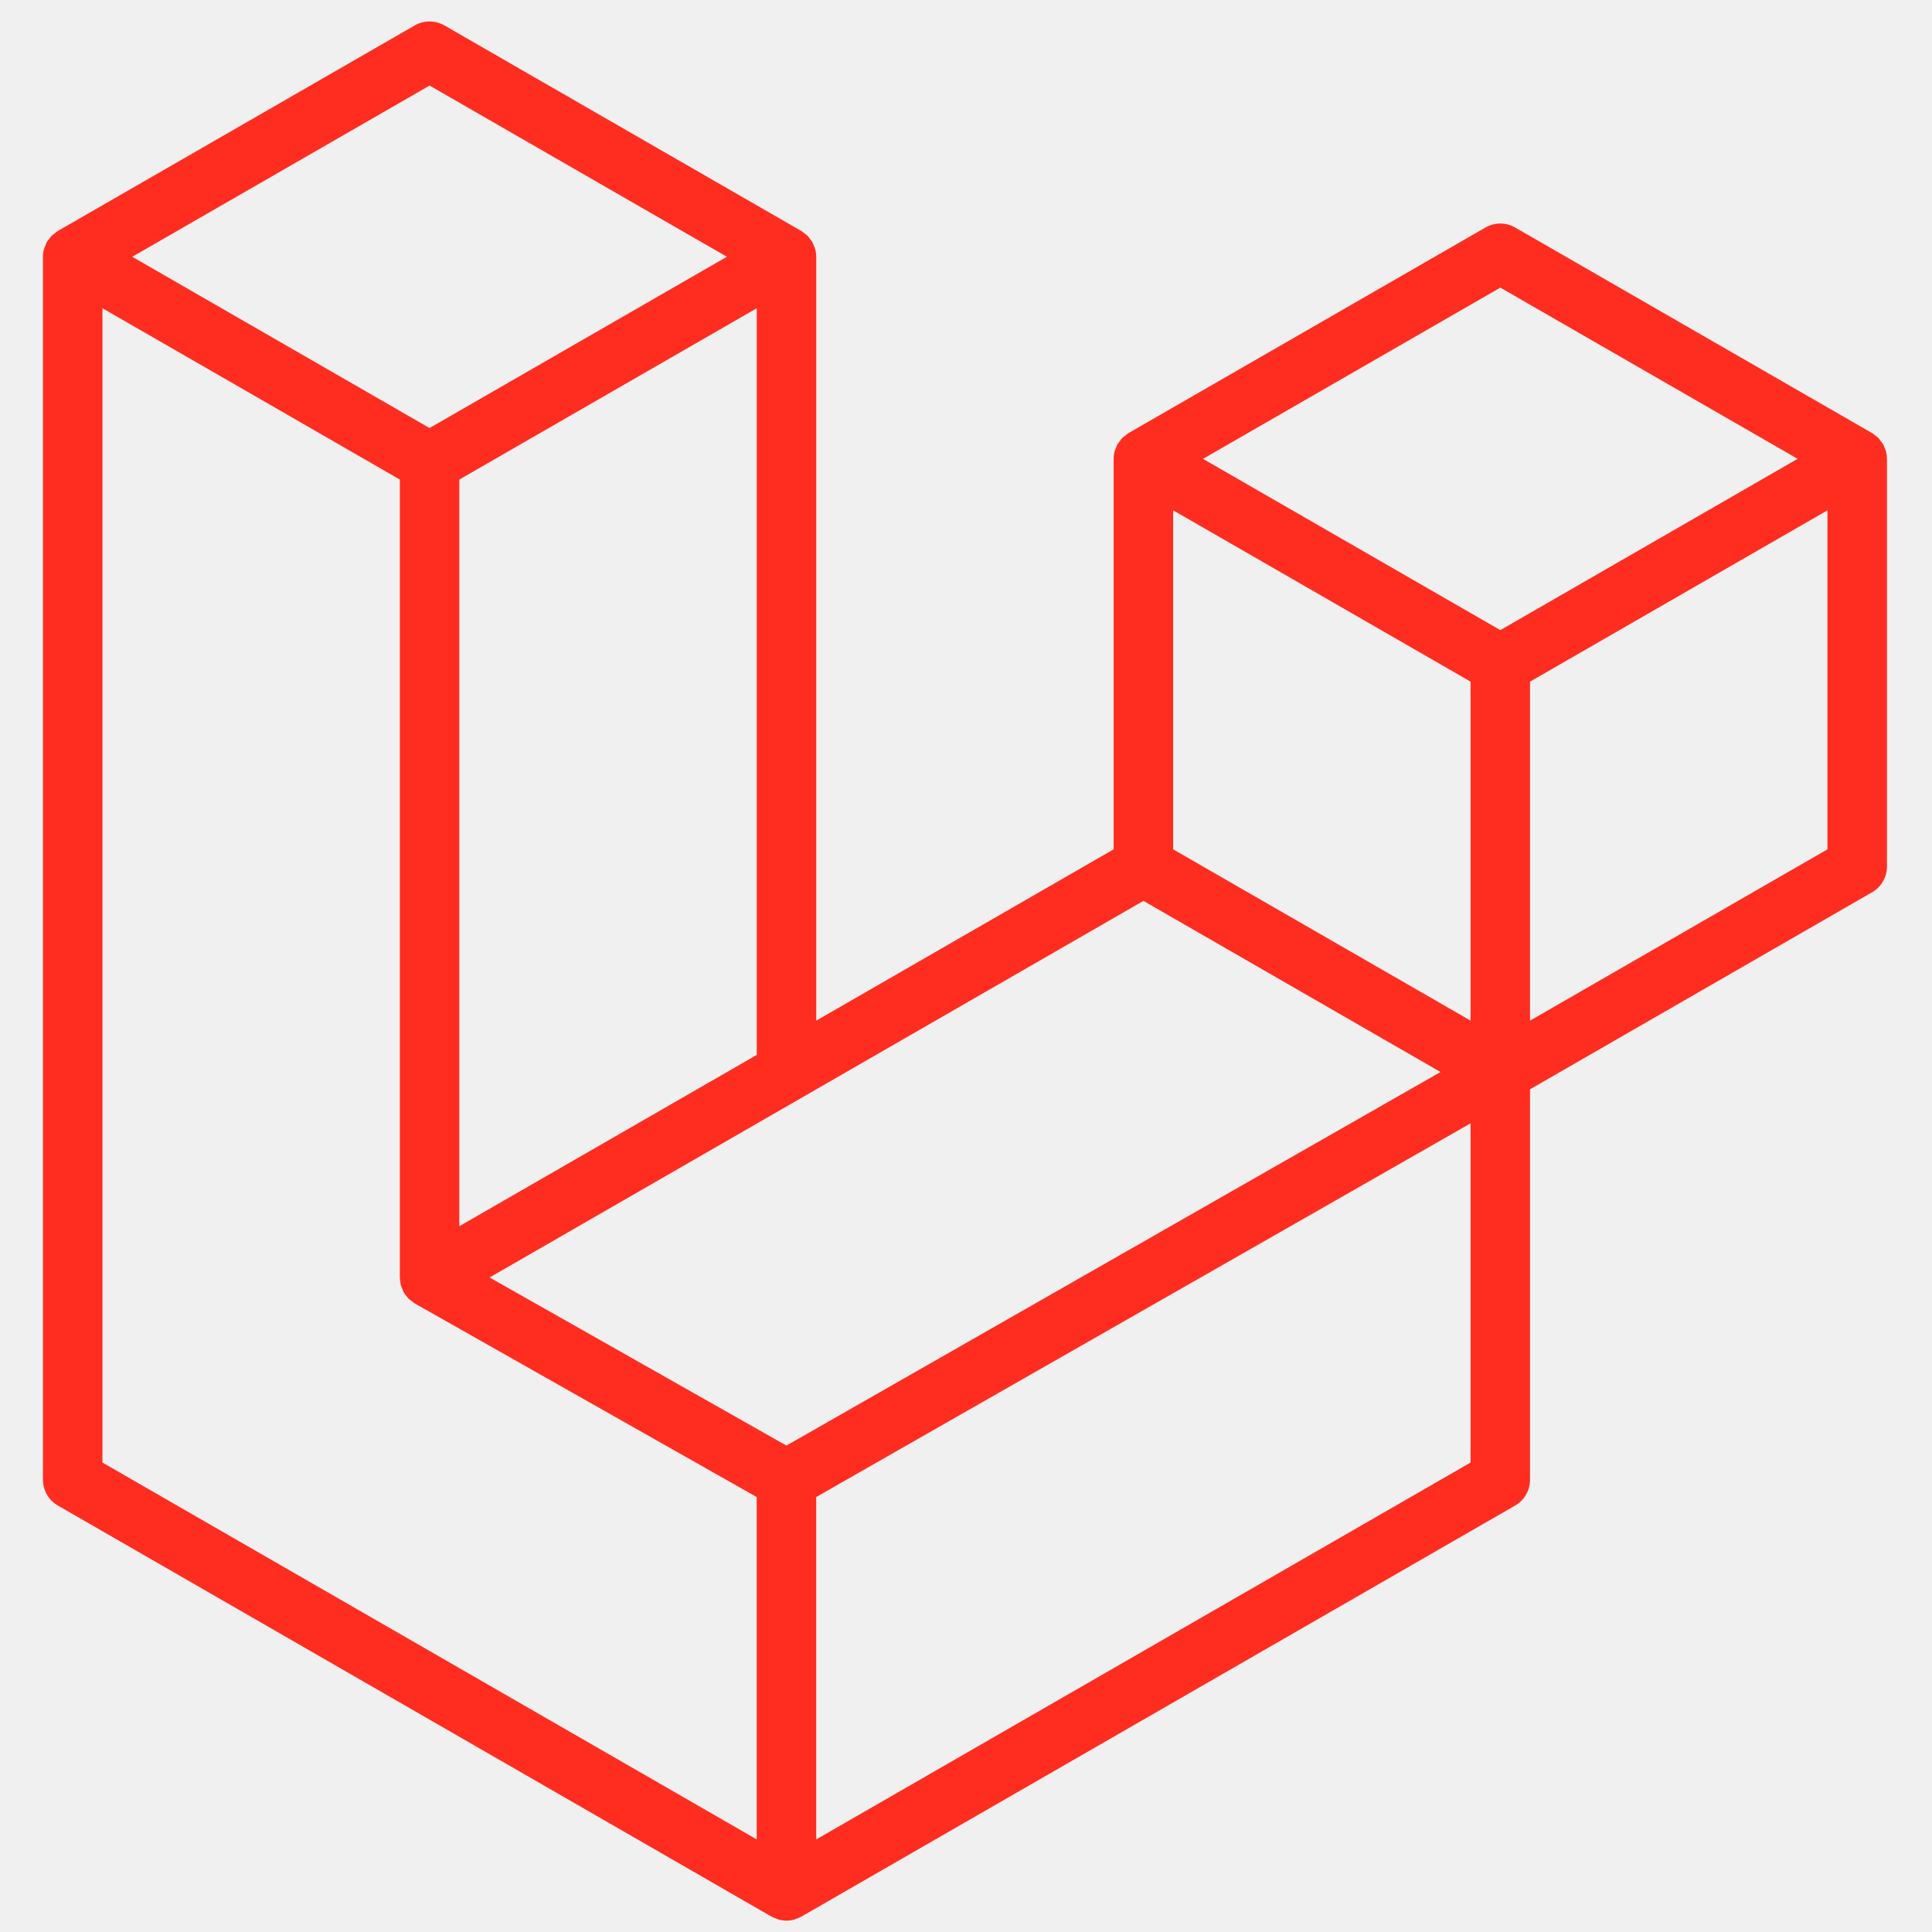
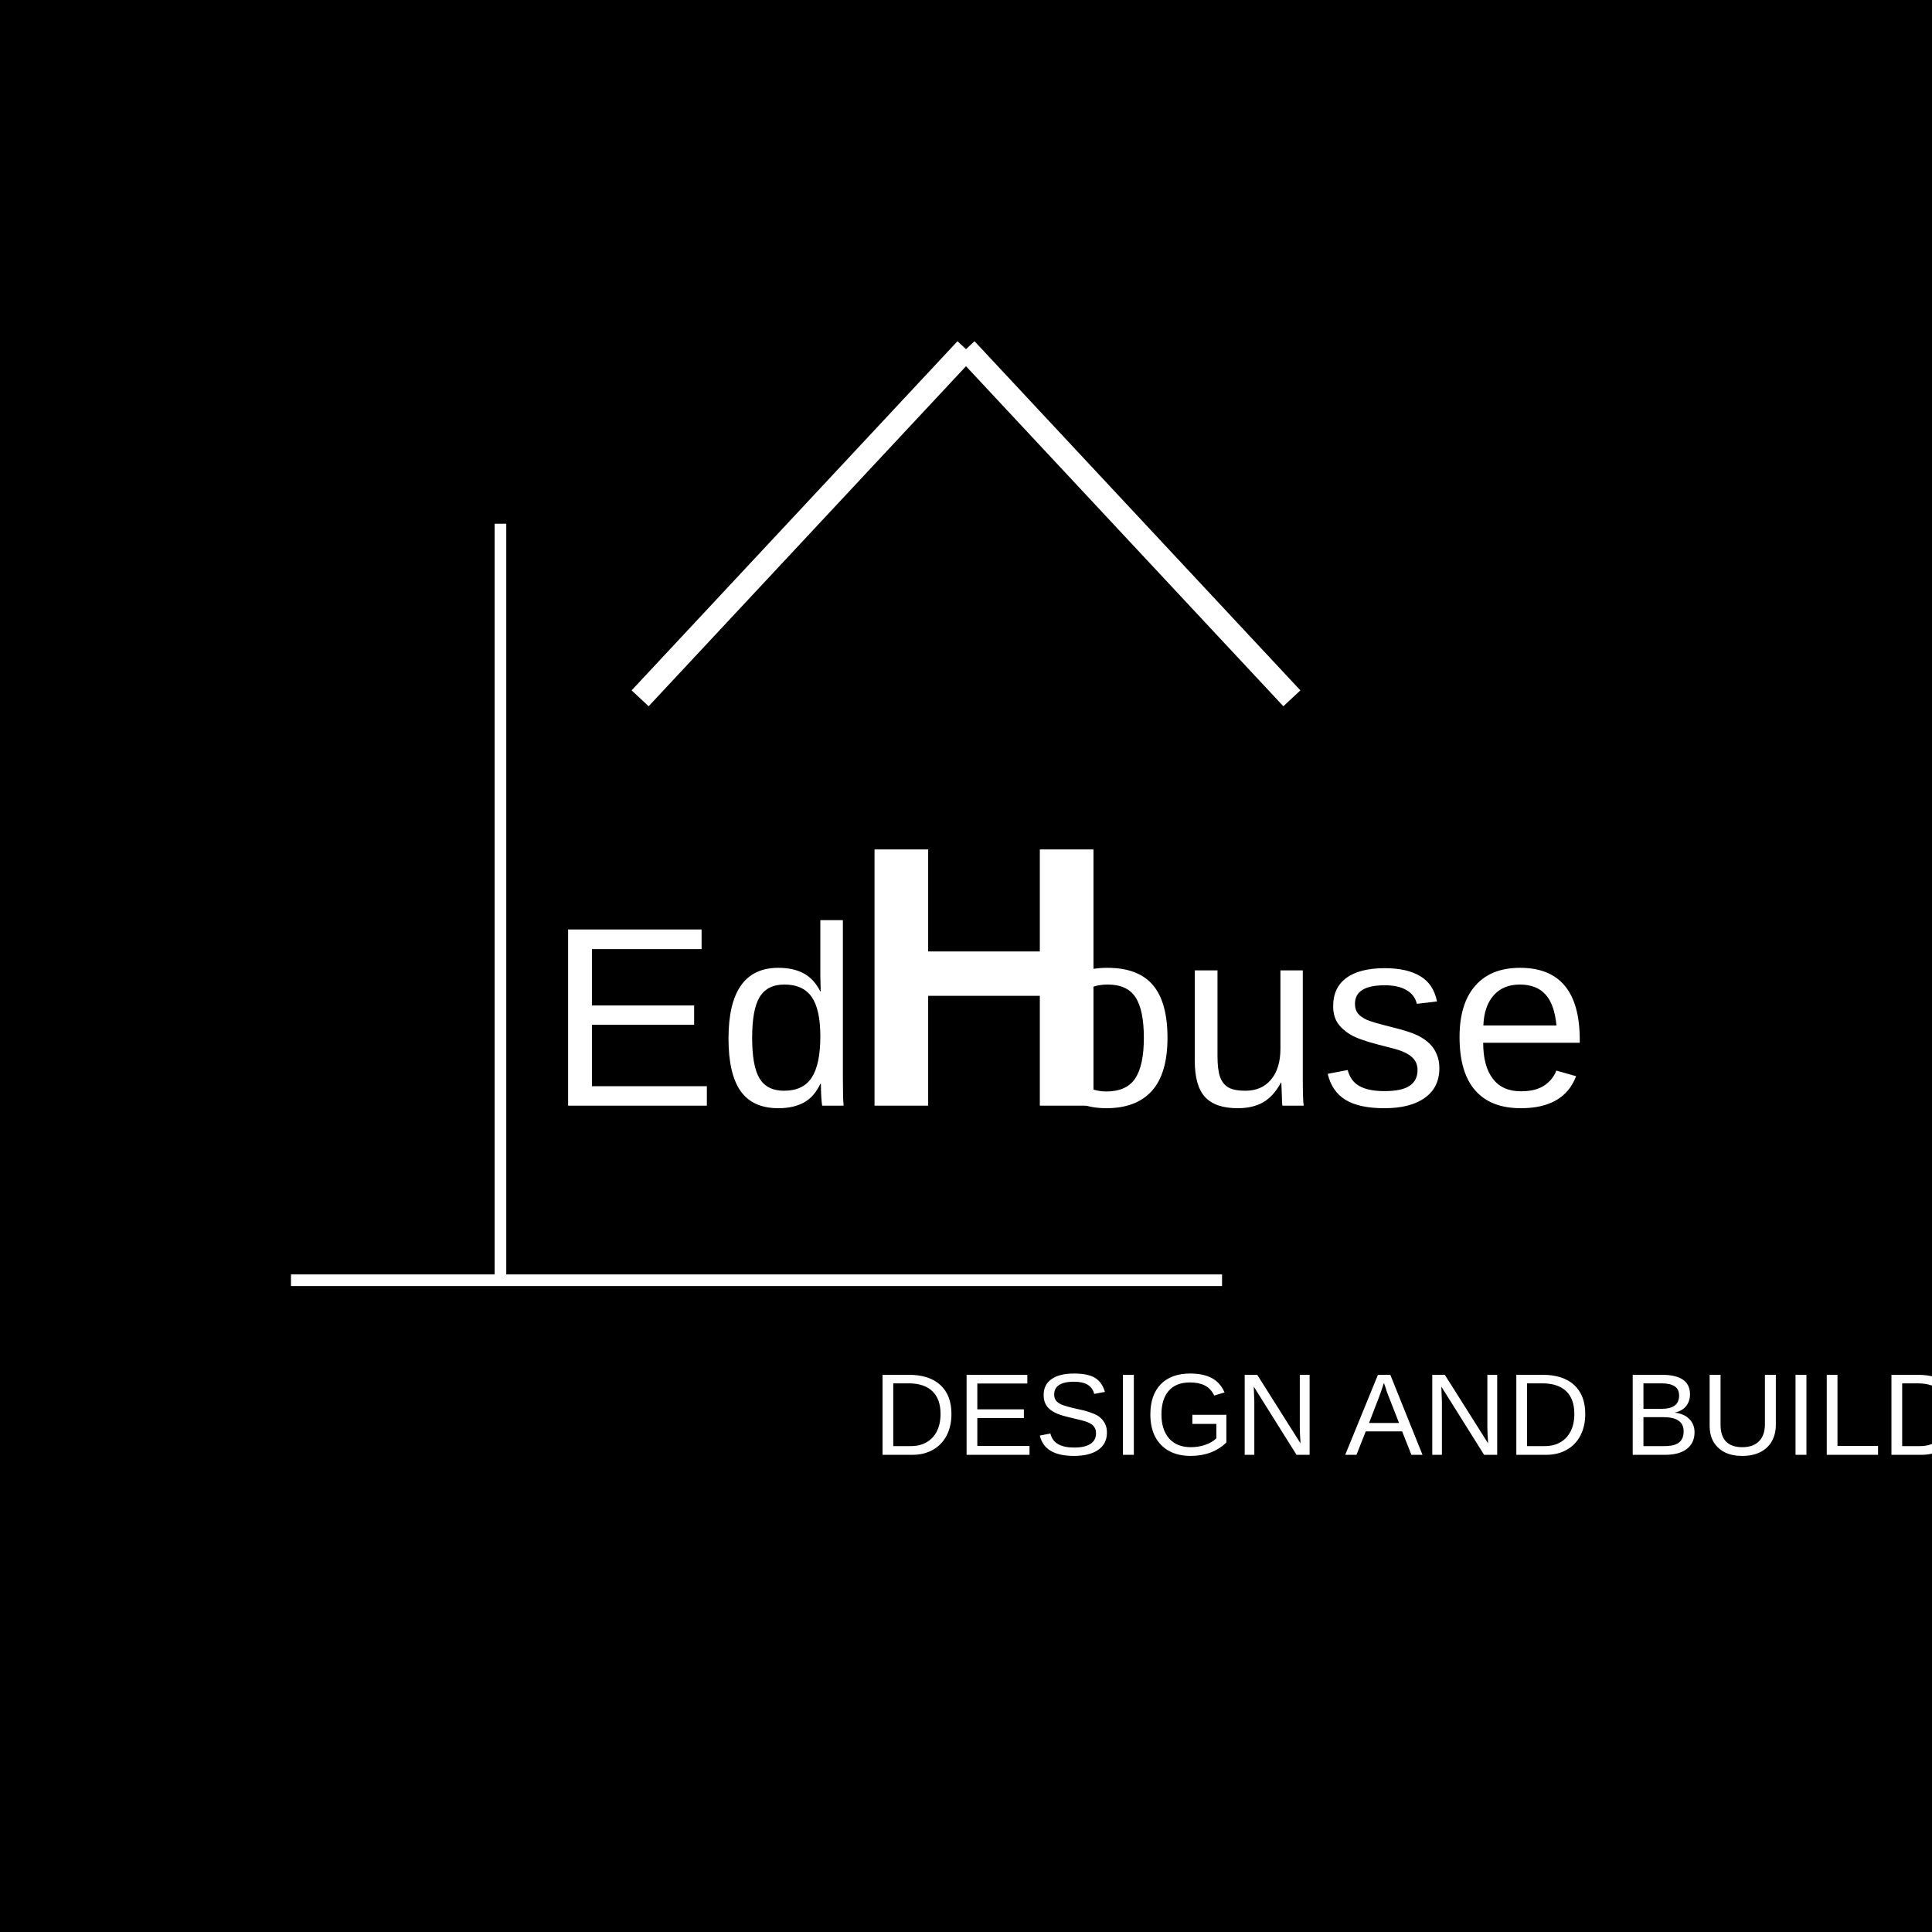
- <svg xmlns="http://www.w3.org/2000/svg" width="166" height="166" viewBox="0 0 166 166" fill="none">
-   <path fill-rule="evenodd" clip-rule="evenodd" d="M162.041 38.759C162.099 38.977 162.129 39.201 162.13 39.426V74.452C162.13 74.902 162.011 75.344 161.786 75.733C161.561 76.122 161.237 76.444 160.847 76.668L131.462 93.594V127.141C131.462 128.054 130.977 128.897 130.186 129.357L68.847 164.683C68.707 164.763 68.554 164.814 68.401 164.868C68.343 164.887 68.289 164.922 68.228 164.938C67.8 165.051 67.349 165.051 66.92 164.938C66.85 164.919 66.786 164.881 66.719 164.855C66.579 164.804 66.432 164.76 66.298 164.683L4.972 129.357C4.583 129.133 4.259 128.81 4.034 128.421C3.808 128.032 3.69 127.591 3.689 127.141L3.689 22.063C3.689 21.834 3.721 21.61 3.779 21.393C3.798 21.32 3.843 21.253 3.868 21.179C3.916 21.045 3.961 20.908 4.031 20.783C4.079 20.7 4.149 20.633 4.206 20.557C4.28 20.454 4.347 20.349 4.433 20.26C4.506 20.186 4.602 20.132 4.685 20.068C4.778 19.992 4.861 19.909 4.966 19.848L35.633 2.185C36.022 1.961 36.462 1.844 36.91 1.844C37.358 1.844 37.798 1.961 38.186 2.185L68.851 19.848H68.857C68.959 19.912 69.045 19.992 69.138 20.065C69.221 20.129 69.313 20.186 69.387 20.257C69.476 20.349 69.54 20.454 69.616 20.557C69.671 20.633 69.744 20.7 69.789 20.783C69.862 20.911 69.904 21.045 69.955 21.179C69.98 21.253 70.025 21.32 70.044 21.396C70.103 21.614 70.133 21.838 70.133 22.063V87.694L95.686 72.974V39.423C95.686 39.2 95.718 38.973 95.775 38.759C95.798 38.683 95.839 38.615 95.865 38.542C95.916 38.408 95.96 38.271 96.031 38.146C96.079 38.063 96.149 37.996 96.203 37.92C96.279 37.818 96.343 37.712 96.433 37.623C96.506 37.549 96.599 37.495 96.681 37.431C96.777 37.355 96.86 37.272 96.962 37.211L127.633 19.548C128.021 19.324 128.461 19.206 128.91 19.206C129.358 19.206 129.798 19.324 130.186 19.548L160.85 37.211C160.959 37.275 161.042 37.355 161.137 37.428C161.217 37.492 161.31 37.549 161.383 37.62C161.473 37.712 161.536 37.818 161.613 37.92C161.67 37.996 161.741 38.063 161.785 38.146C161.859 38.271 161.9 38.408 161.951 38.542C161.98 38.615 162.021 38.683 162.041 38.759ZM157.018 72.974V43.848L146.287 50.028L131.462 58.568V87.694L157.021 72.974H157.018ZM126.354 125.663V96.518L111.771 104.85L70.13 128.626V158.046L126.354 125.663ZM8.801 26.485V125.663L65.018 158.043V128.629L35.649 112L35.64 111.994L35.627 111.988C35.528 111.93 35.445 111.847 35.353 111.777C35.273 111.713 35.18 111.662 35.11 111.592L35.104 111.582C35.021 111.502 34.963 111.403 34.893 111.314C34.829 111.228 34.753 111.154 34.702 111.065L34.699 111.055C34.641 110.96 34.606 110.845 34.565 110.736C34.523 110.64 34.469 110.551 34.443 110.449C34.411 110.328 34.405 110.197 34.392 110.072C34.379 109.976 34.354 109.881 34.354 109.785V109.778V41.205L19.532 32.662L8.801 26.485ZM36.913 7.35L11.364 22.063L36.907 36.777L62.453 22.06L36.907 7.35H36.913ZM50.2 99.174L65.022 90.637V26.485L54.291 32.665L39.466 41.205V105.357L50.2 99.174ZM128.91 24.713L103.363 39.426L128.91 54.14L154.453 39.423L128.91 24.713ZM126.354 58.568L111.529 50.028L100.798 43.848V72.974L115.619 81.511L126.354 87.694V58.568ZM67.571 124.205L105.042 102.803L123.772 92.109L98.245 77.405L68.854 94.334L42.066 109.762L67.571 124.205Z" fill="#FF2D20" />
+ <svg xmlns="http://www.w3.org/2000/svg" baseProfile="tiny" height="166px" version="1.2" width="166px">
+   <defs />
+   <rect fill="black" height="166px" width="166px" x="0" y="0" />
+   <line stroke="white" stroke-width="2" x1="55" x2="83" y1="60" y2="30" />
+   <line stroke="white" stroke-width="2" x1="83" x2="111" y1="30" y2="60" />
+   <line stroke="white" stroke-width="1" x1="43" x2="43" y1="45" y2="110" />
+   <line stroke="white" stroke-width="1" x1="25" x2="105" y1="110" y2="110" />
+   <text fill="white" font-family="Arial" font-size="22px" font-weight="normal" x="47" y="95">Ed</text>
+   <text fill="white" font-family="Arial" font-size="32px" font-weight="bold" x="73" y="95">H</text>
+   <text fill="white" font-family="Arial" font-size="22px" font-weight="normal" x="89" y="95">ouse</text>
+   <text fill="white" font-family="Arial" font-size="10px" x="75" y="125">DESIGN AND BUILD</text>
</svg>
